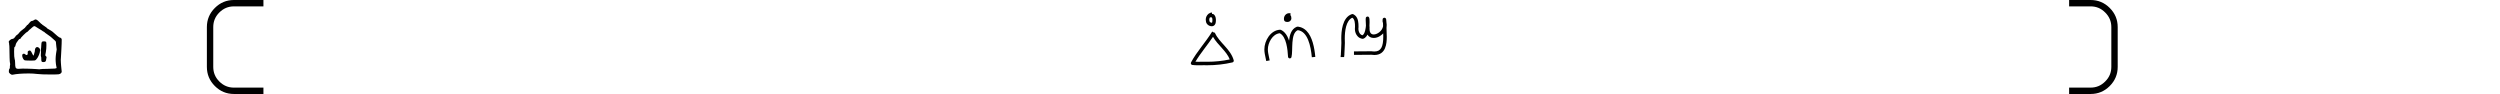
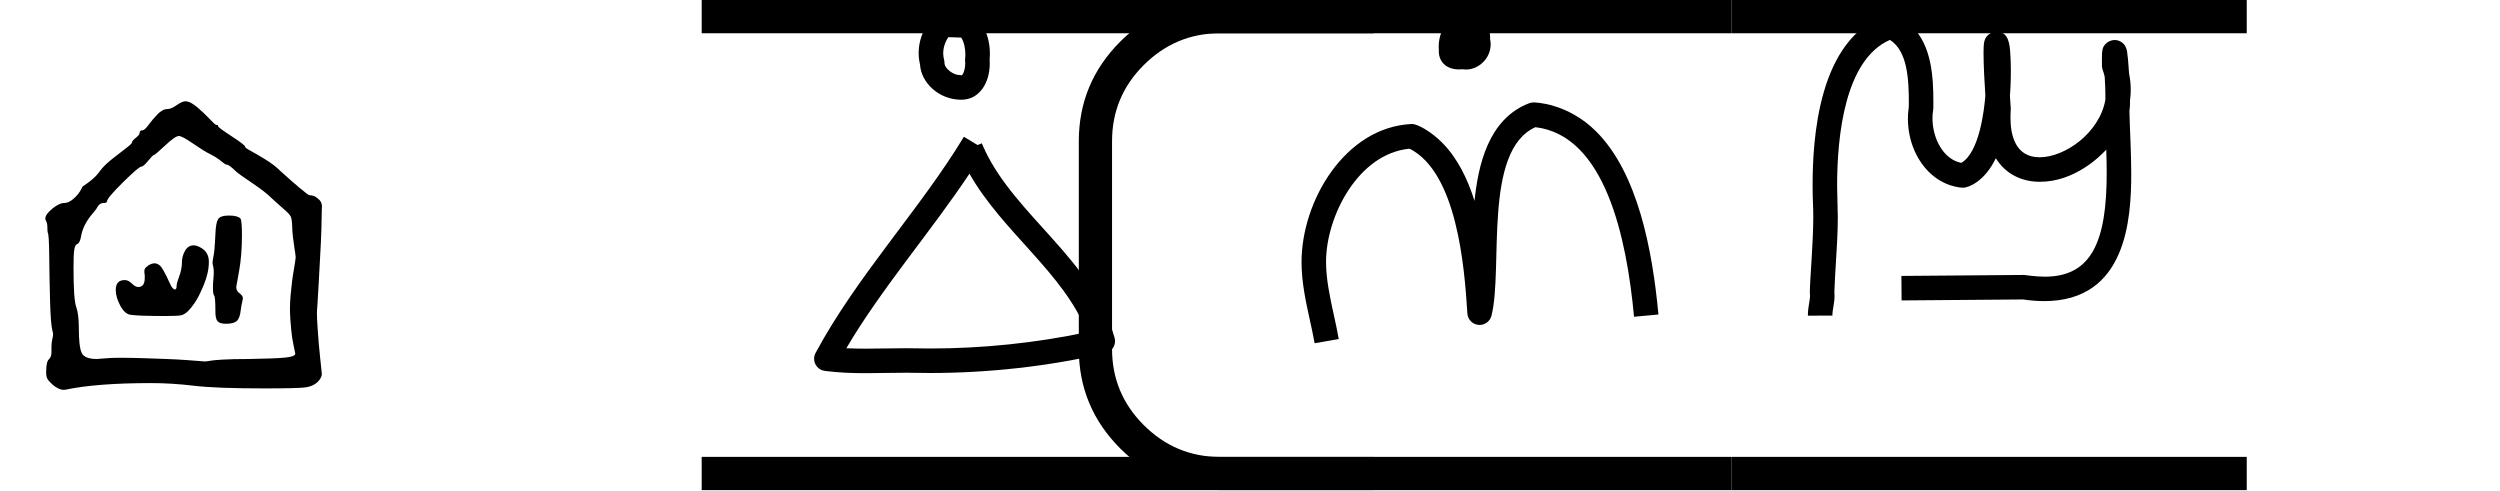
- <svg xmlns="http://www.w3.org/2000/svg" version="1.1" width="26600" height="1000" viewBox="0 0 26600 1000">
+ <svg xmlns="http://www.w3.org/2000/svg" version="1.1" width="5101" height="1000" viewBox="0 0 5101 1000">
  <path d="M126 137Q126 137 126 151Q126 160 128.0 169.0Q130 178 130 182Q130 184 128 192Q124 208 122.5 266.0Q121 324 120.5 375.0Q120 426 117 430Q116 433 116.0 443.5Q116 454 112 461Q111 462 111 465Q111 475 128.0 489.0Q145 503 157 503Q168 503 179.0 512.5Q190 522 195.5 531.0Q201 540 201 541Q201 543 207.5 547.0Q214 551 225.5 560.5Q237 570 246 583Q256 596 275.5 611.5Q295 627 309.0 637.5Q323 648 323 651Q323 655 332.5 662.5Q342 670 342 675Q342 681 349 681Q354 681 363.5 694.0Q373 707 385.5 720.0Q398 733 410 733Q419 733 432.5 742.5Q446 752 454 752Q466 752 483.0 737.5Q500 723 513.5 708.5Q527 694 530 694Q533 694 533.5 693.5Q534 693 534 691Q534 688 567.0 666.5Q600 645 600 641Q600 638 614.0 630.5Q628 623 650.0 609.5Q672 596 687 581Q711 559 733.0 540.5Q755 522 758 522Q762 522 767.5 520.5Q773 519 781.5 511.0Q790 503 788 489Q788 472 787.0 440.0Q786 408 784.0 374.0Q782 340 780.5 309.0Q779 278 777.5 257.5Q776 237 776 236Q776 221 777.5 199.5Q779 178 780.5 159.0Q782 140 784.0 123.0Q786 106 787.0 95.0Q788 84 788 84Q788 75 777 64Q766 54 748.0 51.5Q730 49 647 49Q529 49 475.0 55.5Q421 62 370 62Q237 62 161 46Q147 43 129 58Q119 67 116.0 72.5Q113 78 113 89Q113 114 119.5 120.0Q126 126 126 137ZM291 124Q320 124 351.5 123.0Q383 122 408.5 121.0Q434 120 455.0 118.5Q476 117 488.5 116.0Q501 115 501 115Q506 115 513.5 116.5Q521 118 544.5 119.5Q568 121 609 121Q674 122 698.5 124.5Q723 127 723 134Q723 134 722.5 136.5Q722 139 721.0 144.0Q720 149 718.5 156.0Q717 163 715.5 172.5Q714 182 713.0 193.0Q712 204 711.0 217.5Q710 231 710 245Q710 259 711.5 276.5Q713 294 715.0 310.0Q717 326 719.5 339.5Q722 353 723.0 361.5Q724 370 724 370Q724 374 720.0 399.5Q716 425 715.5 444.0Q715 463 712.0 469.5Q709 476 696 487Q693 490 686.0 496.0Q679 502 674.0 506.5Q669 511 666 514Q650 530 618.0 551.5Q586 573 578 580Q561 597 555 597Q552 597 548.0 600.5Q544 604 535.0 610.5Q526 617 514 623Q501 629 473.5 648.0Q446 667 438 667Q429 667 404.0 643.5Q379 620 376 620Q374 620 362.5 606.0Q351 592 346 592Q340 592 301.0 553.5Q262 515 262 507Q262 503 253 503Q245 503 239 494Q237 489 227.0 477.5Q217 466 209.5 452.5Q202 439 199 424Q196 404 188 402Q184 400 182.0 389.5Q180 379 180 344Q180 267 186.5 249.0Q193 231 193 197Q193 151 200.0 136.0Q207 121 237 121Q241 121 256.5 122.5Q272 124 291 124Z" transform="translate(0.00,833.33) scale(0.8333,-0.8333)" fill="#000000" />
  <path d="m 432.427,-300.259 c 0,-4 2.167,-11.833 6.5,-23.5 4.333,-11.667 6.5,-22.833 6.5,-33.5 0,-10 2.5,-19.5 7.5,-28.5 5,-9 12.167,-13.5 21.5,-13.5 4.667,0 10,1.667 16,5 14,7.333 21,19 21,35 0,18 -4.167,37 -12.5,57 -8.333,20 -15.667,34.5 -22,43.5 -6.333,9 -11.5,15.5 -15.5,19.5 -6,6 -11.667,9.667 -17,11 -5.333,1.333 -18,2 -38,2 -45.333,0 -74.333,-1 -87,-3 -9.333,-1.333 -17.667,-8.833 -25,-22.5 -7.333,-13.667 -11,-26.5 -11,-38.5 0,-16 7.333,-24 22,-24 6,0 11.833,2.833 17.5,8.5 5.667,5.667 10.833,8.5 15.5,8.5 10.667,0 16,-7.333 16,-22 v -7 c -1.333,-7.333 -1.333,-12.333 0,-15 1.333,-2.667 4.333,-5.667 9,-9 5.333,-3.333 10.333,-5 15,-5 8,0 15,5.333 21,16 6,10.667 11.333,21.333 16,32 4.667,10.667 9,16 13,16 2.667,0 4,-3 4,-9 z m 95,-126 c 0.667,-18.667 2.833,-31 6.5,-37 3.667,-6 12.5,-9 26.5,-9 14,0 23.333,2.333 28,7 2.667,2.667 4,16.333 4,41 0,32.667 -2.333,62 -7,88 l -7,39 c 0,6.667 3,12 9,16 6,4.667 8.333,9.333 7,14 -2.667,11.333 -4.333,20.333 -5,27 -1.333,12.667 -4.5,21.333 -9.5,26 -5,4.667 -13.833,7 -26.5,7 -10,0 -16.833,-2 -20.5,-6 -3.667,-4 -5.5,-11.667 -5.5,-23 0,-24.667 -1,-38 -3,-40 -2,-2 -3,-8.667 -3,-20 0,-8 0.333,-14.333 1,-19 0.667,-7.333 1,-13.333 1,-18 0,-6 -0.5,-11 -1.5,-15 -1,-4 -1.5,-6.667 -1.5,-8 0,-3.333 0.667,-8.333 2,-15 2,-7.333 3.667,-25.667 5,-55 z" transform="translate(0.00,833.33) scale(0.8333,0.8333)" fill="#000000" />
  <path d="M 24.638,12.488 H 20.722 q -1.482,0 -2.54,-1.058 -1.058,-1.058 -1.058,-2.54 V 3.598 q 0,-1.482 1.058,-2.54 Q 19.241,4e-6 20.722,4e-6 h 3.916 V 0.847 H 20.722 q -1.132,0 -1.947,0.815 -0.804,0.804 -0.804,1.937 v 5.292 q 0,1.132 0.804,1.937 0.815,0.815 1.947,0.815 h 3.916 z" transform="translate(830.00,0.00) scale(80.0747,80.0747)" fill="#000000" />
-   <path d="M 75.015,0.847 V 4e-6 h 13.123 v 0.847 z m 0,11.642 v -0.847 h 13.123 v 0.847 z" transform="translate(12438.47,0.00) scale(1410.276,80.0747)" fill="#000000" />
-   <path d="m 87.715,4e-6 h 2.857 q 1.482,0 2.54,1.058 1.058,1.058 1.058,2.54 v 5.292 q 0,1.482 -1.058,2.54 -1.058,1.058 -2.54,1.058 h -2.857 v -0.847 h 2.857 q 1.132,0 1.937,-0.815 0.815,-0.804 0.815,-1.937 V 3.598 q 0,-1.132 -0.815,-1.937 -0.804,-0.815 -1.937,-0.815 h -2.857 z" transform="translate(14991.69,0.00) scale(80.0747,80.0747)" fill="#000000" />
-   <path d="M 562.37,129.59 C 562.37,168.42 541.80,203.48 504.34,203.48 C 457.22,203.48 422.03,167.43 420.10,131.54 C 418.20,123.70 417.31,115.86 417.31,108.15 C 417.31,75.57 433.17,45.44 455.80,26.84 C 455.84,25.68 455.87,25.02 455.87,25.02 L 458.00,25.09 C 471.42,14.70 487.79,7.71 506.07,7.02 L 506.81,26.78 C 518.12,27.17 525.86,27.43 538.13,39.71 C 543.11,44.69 562.69,67.03 562.69,110.58 C 562.69,114.54 562.50,118.47 562.11,122.33 C 562.28,124.71 562.37,127.13 562.37,129.59  Z M 512.00,122.00 C 512.00,118.86 512.63,117.38 512.63,111.28 C 512.63,98.56 509.72,84.93 504.08,76.70 L 478.03,75.80 C 471.40,85.23 467.42,97.04 467.42,108.69 C 467.42,118.90 470.00,121.32 469.99,128.10 C 469.99,140.27 488.52,152.83 499.42,153.01 C 502.46,153.06 504.00,153.60 505.06,153.60 C 506.61,153.60 512.33,144.59 512.33,128.93 C 512.33,127.53 512.00,122.07 512.00,122.00  Z M 392.18,710.51 C 394.59,710.51 440.05,711.08 440.54,711.08 C 545.86,711.08 656.56,700.02 760.54,677.69 C 713.81,557.34 588.95,474.11 520.96,354.41 C 441.54,473.78 341.82,588.03 269.78,710.52 C 282.93,711.18 296.19,711.41 309.68,711.41 C 336.82,711.41 363.77,710.51 392.18,710.51  Z M 392.24,760.51 C 363.89,760.51 336.11,761.42 309.05,761.42 C 281.74,761.42 254.16,760.50 225.73,756.78 C 213.35,755.16 204.00,744.61 204.00,732.00 C 204.00,727.93 204.99,723.86 206.97,720.18 C 291.31,563.03 421.08,425.84 509.59,279.08 L 537.54,295.93 L 546.08,292.38 C 547.74,296.37 549.48,300.32 551.30,304.23 L 552.42,304.90 C 552.27,305.15 552.12,305.40 551.97,305.65 C 616.04,441.50 772.25,529.99 817.06,689.20 C 817.68,691.42 818.00,693.71 818.00,696.00 C 818.00,707.71 809.92,717.69 798.78,720.32 C 683.01,747.68 558.80,761.07 440.63,761.07 C 440.15,761.07 393.01,760.51 392.24,760.51 Z" transform="translate(12518.47,127.80) scale(0.7444,0.7444)" fill="#000000" />
-   <path d="M 427.55,94.97 C 427.55,55.04 457.98,19.33 497.55,17.05 C 498.19,17.05 498.84,17.02 499.48,17.02 C 499.76,17.02 500.03,17.02 500.31,17.04 C 501.70,16.77 503.43,16.55 505.42,16.55 C 512.92,16.55 521.38,19.31 528.65,28.55 L 515.53,38.88 C 517.84,40.97 520.50,44.04 522.59,48.32 C 527.23,53.30 532.48,62.20 532.48,76.94 C 532.48,77.90 532.45,78.86 532.39,79.82 C 533.22,83.45 533.60,87.05 533.60,90.56 C 533.60,118.82 509.41,141.89 483.02,141.89 C 480.67,141.89 478.27,141.71 475.85,141.32 C 473.67,141.53 471.43,141.66 469.11,141.66 C 441.30,141.66 427.76,124.29 427.76,104.67 C 427.76,103.76 427.79,102.85 427.85,101.95 C 427.65,99.61 427.55,97.29 427.55,94.97  Z M 368.22,303.39 C 263.48,313.18 197.70,441.18 197.70,534.24 C 197.70,569.26 205.50,605.88 213.69,643.20 C 217.21,659.26 220.77,675.42 223.63,691.71 L 174.38,700.35 C 171.79,685.54 168.39,670.03 164.87,653.97 C 156.74,616.93 147.70,576.76 147.70,534.62 C 147.70,409.97 236.45,259.73 371.76,253.04 C 372.17,253.02 372.59,253.00 373.00,253.00 C 385.45,253.00 413.33,269.77 433.92,290.37 C 465.61,322.06 486.27,364.46 500.64,409.82 C 508.12,337.95 528.43,242.64 612.05,210.66 C 614.92,209.55 617.96,209.00 621.00,209.00 C 623.39,209.00 690.14,209.54 749.07,268.47 C 833.42,352.82 863.52,508.41 875.89,641.67 L 875.89,641.71 L 826.11,646.33 C 811.09,484.53 766.94,276.22 624.80,259.49 C 517.35,308.06 559.56,548.17 535.23,644.17 C 532.45,655.11 522.57,663.00 511.00,663.00 C 497.76,663.00 486.86,652.71 486.05,639.53 C 480.19,543.46 464.60,352.32 368.22,303.39 Z" transform="translate(13342.88,127.80) scale(0.7444,0.7444)" fill="#000000" />
-   <path d="M 184.38,603.07 C 184.38,619.66 179.99,631.36 179.99,643.91 L 130.01,644.09 C 130.00,643.96 130.00,643.83 130.00,643.71 C 130.00,626.09 134.39,613.74 134.39,602.97 C 134.39,599.52 134.00,598.63 134.00,596.00 C 134.00,572.39 141.02,494.57 141.02,442.55 C 141.02,413.96 139.64,414.42 139.64,377.95 C 139.64,286.32 150.35,77.39 291.04,30.30 C 293.62,29.44 296.31,29.00 299.00,29.00 C 311.77,29.00 332.18,43.47 342.91,54.20 C 382.83,94.12 386.03,157.56 386.03,208.75 C 386.03,220.90 386.03,221.95 385.64,224.21 C 384.66,229.95 384.20,235.81 384.20,241.67 C 384.20,281.58 406.11,325.38 443.03,332.30 C 479.72,311.28 489.71,225.28 492.11,195.29 C 490.31,167.55 488.39,132.39 488.39,108.14 C 488.39,87.09 489.71,79.35 497.01,72.05 C 500.14,68.92 506.81,64.66 515.07,64.66 C 540.07,64.66 541.82,91.26 543.05,109.98 C 543.69,119.81 544.13,131.97 544.13,145.70 C 544.13,152.27 544.07,171.76 542.25,195.89 C 542.27,196.15 544.00,221.22 544.00,222.00 C 544.00,224.14 543.34,230.15 543.34,239.79 C 543.34,275.62 553.16,320.92 602.86,320.92 C 653.85,320.92 724.98,271.74 737.04,203.54 C 737.05,201.81 737.06,199.97 737.06,198.04 C 737.06,185.63 736.66,174.01 735.62,156.45 C 732.53,143.32 730.11,141.35 730.01,134.36 C 729.94,129.75 729.91,125.76 729.91,122.31 C 729.91,101.66 730.91,96.13 738.02,89.02 C 741.14,85.90 747.81,81.67 756.02,81.67 C 759.85,81.67 777.38,82.91 781.26,105.15 C 782.36,111.46 783.87,126.13 785.32,149.67 C 787.64,161.00 788.73,172.15 788.73,183.05 C 788.73,190.45 788.23,197.73 787.27,204.87 C 787.28,206.17 787.29,207.43 787.29,208.66 C 787.29,215.10 787.09,220.65 786.04,226.36 C 786.78,262.00 789.77,310.15 789.77,353.76 C 789.77,445.84 780.66,614.38 612.04,614.38 C 598.56,614.38 584.27,613.27 569.18,611.01 L 321.20,612.99 L 320.80,563.01 L 571.00,561.00 C 571.42,561.00 595.53,564.55 613.31,564.55 C 709.24,564.55 739.69,492.00 739.69,353.34 C 739.69,337.31 739.32,321.18 738.80,305.28 C 726.08,319.20 674.06,370.93 603.47,370.93 C 563.61,370.93 532.13,353.09 513.47,322.82 C 490.16,371.46 456.59,383.00 447.00,383.00 C 444.66,383.00 408.52,382.47 376.67,350.62 C 349.08,323.03 334.11,282.95 334.11,242.61 C 334.11,225.02 336.02,225.35 336.02,212.10 C 336.02,161.49 333.44,104.28 297.37,81.39 C 205.31,121.59 189.64,277.46 189.64,378.93 C 189.64,383.95 191.03,442.24 191.03,442.88 C 191.03,474.28 189.09,504.89 187.22,534.95 C 185.96,555.23 184.71,575.27 184.04,595.17 C 184.28,597.90 184.38,600.54 184.38,603.07 Z" transform="translate(14167.28,127.80) scale(0.7444,0.7444)" fill="#000000" />
+   <path d="M 75.015,0.847 V 4e-6 h 13.123 v 0.847 z m 0,11.642 v -0.847 h 13.123 v 0.847 z" transform="translate(-4575.08,0.00) scale(80.0747,80.0747)" fill="#000000" />
+   <path d="M 75.015,0.847 V 4e-6 h 13.123 v 0.847 z m 0,11.642 v -0.847 h 13.123 v 0.847 z" transform="translate(-3524.24,0.00) scale(80.0747,80.0747)" fill="#000000" />
+   <path d="M 75.015,0.847 V 4e-6 h 13.123 v 0.847 z m 0,11.642 v -0.847 h 13.123 v 0.847 z" transform="translate(-2473.39,0.00) scale(80.0747,80.0747)" fill="#000000" />
+   <path d="m 87.715,4e-6 h 2.857 q 1.482,0 2.54,1.058 1.058,1.058 1.058,2.54 v 5.292 q 0,1.482 -1.058,2.54 -1.058,1.058 -2.54,1.058 h -2.857 v -0.847 h 2.857 q 1.132,0 1.937,-0.815 0.815,-0.804 0.815,-1.937 V 3.598 q 0,-1.132 -0.815,-1.937 -0.804,-0.815 -1.937,-0.815 h -2.857 z" transform="translate(4584.24,0.00) scale(80.0747,80.0747)" fill="#000000" />
+   <path d="M 562.37,129.59 C 562.37,168.42 541.80,203.48 504.34,203.48 C 457.22,203.48 422.03,167.43 420.10,131.54 C 418.20,123.70 417.31,115.86 417.31,108.15 C 417.31,75.57 433.17,45.44 455.80,26.84 C 455.84,25.68 455.87,25.02 455.87,25.02 L 458.00,25.09 C 471.42,14.70 487.79,7.71 506.07,7.02 L 506.81,26.78 C 518.12,27.17 525.86,27.43 538.13,39.71 C 543.11,44.69 562.69,67.03 562.69,110.58 C 562.69,114.54 562.50,118.47 562.11,122.33 C 562.28,124.71 562.37,127.13 562.37,129.59  Z M 512.00,122.00 C 512.00,118.86 512.63,117.38 512.63,111.28 C 512.63,98.56 509.72,84.93 504.08,76.70 L 478.03,75.80 C 471.40,85.23 467.42,97.04 467.42,108.69 C 467.42,118.90 470.00,121.32 469.99,128.10 C 469.99,140.27 488.52,152.83 499.42,153.01 C 502.46,153.06 504.00,153.60 505.06,153.60 C 506.61,153.60 512.33,144.59 512.33,128.93 C 512.33,127.53 512.00,122.07 512.00,122.00  Z M 392.18,710.51 C 394.59,710.51 440.05,711.08 440.54,711.08 C 545.86,711.08 656.56,700.02 760.54,677.69 C 713.81,557.34 588.95,474.11 520.96,354.41 C 441.54,473.78 341.82,588.03 269.78,710.52 C 282.93,711.18 296.19,711.41 309.68,711.41 C 336.82,711.41 363.77,710.51 392.18,710.51  Z M 392.24,760.51 C 363.89,760.51 336.11,761.42 309.05,761.42 C 281.74,761.42 254.16,760.50 225.73,756.78 C 213.35,755.16 204.00,744.61 204.00,732.00 C 204.00,727.93 204.99,723.86 206.97,720.18 C 291.31,563.03 421.08,425.84 509.59,279.08 L 537.54,295.93 L 546.08,292.38 C 547.74,296.37 549.48,300.32 551.30,304.23 L 552.42,304.90 C 552.27,305.15 552.12,305.40 551.97,305.65 C 616.04,441.50 772.25,529.99 817.06,689.20 C 817.68,691.42 818.00,693.71 818.00,696.00 C 818.00,707.71 809.92,717.69 798.78,720.32 C 683.01,747.68 558.80,761.07 440.63,761.07 C 440.15,761.07 393.01,760.51 392.24,760.51 Z" transform="translate(1457.12,0.00) scale(1,1)" fill="#000000" />
+   <path d="M 427.55,94.97 C 427.55,55.04 457.98,19.33 497.55,17.05 C 498.19,17.05 498.84,17.02 499.48,17.02 C 499.76,17.02 500.03,17.02 500.31,17.04 C 501.70,16.77 503.43,16.55 505.42,16.55 C 512.92,16.55 521.38,19.31 528.65,28.55 L 515.53,38.88 C 517.84,40.97 520.50,44.04 522.59,48.32 C 527.23,53.30 532.48,62.20 532.48,76.94 C 532.48,77.90 532.45,78.86 532.39,79.82 C 533.22,83.45 533.60,87.05 533.60,90.56 C 533.60,118.82 509.41,141.89 483.02,141.89 C 480.67,141.89 478.27,141.71 475.85,141.32 C 473.67,141.53 471.43,141.66 469.11,141.66 C 441.30,141.66 427.76,124.29 427.76,104.67 C 427.76,103.76 427.79,102.85 427.85,101.95 C 427.65,99.61 427.55,97.29 427.55,94.97  Z M 368.22,303.39 C 263.48,313.18 197.70,441.18 197.70,534.24 C 197.70,569.26 205.50,605.88 213.69,643.20 C 217.21,659.26 220.77,675.42 223.63,691.71 L 174.38,700.35 C 171.79,685.54 168.39,670.03 164.87,653.97 C 156.74,616.93 147.70,576.76 147.70,534.62 C 147.70,409.97 236.45,259.73 371.76,253.04 C 372.17,253.02 372.59,253.00 373.00,253.00 C 385.45,253.00 413.33,269.77 433.92,290.37 C 465.61,322.06 486.27,364.46 500.64,409.82 C 508.12,337.95 528.43,242.64 612.05,210.66 C 614.92,209.55 617.96,209.00 621.00,209.00 C 623.39,209.00 690.14,209.54 749.07,268.47 C 833.42,352.82 863.52,508.41 875.89,641.67 L 875.89,641.71 L 826.11,646.33 C 811.09,484.53 766.94,276.22 624.80,259.49 C 517.35,308.06 559.56,548.17 535.23,644.17 C 532.45,655.11 522.57,663.00 511.00,663.00 C 497.76,663.00 486.86,652.71 486.05,639.53 C 480.19,543.46 464.60,352.32 368.22,303.39 Z" transform="translate(2507.97,0.00) scale(1,1)" fill="#000000" />
+   <path d="M 184.38,603.07 C 184.38,619.66 179.99,631.36 179.99,643.91 L 130.01,644.09 C 130.00,643.96 130.00,643.83 130.00,643.71 C 130.00,626.09 134.39,613.74 134.39,602.97 C 134.39,599.52 134.00,598.63 134.00,596.00 C 134.00,572.39 141.02,494.57 141.02,442.55 C 141.02,413.96 139.64,414.42 139.64,377.95 C 139.64,286.32 150.35,77.39 291.04,30.30 C 293.62,29.44 296.31,29.00 299.00,29.00 C 311.77,29.00 332.18,43.47 342.91,54.20 C 382.83,94.12 386.03,157.56 386.03,208.75 C 386.03,220.90 386.03,221.95 385.64,224.21 C 384.66,229.95 384.20,235.81 384.20,241.67 C 384.20,281.58 406.11,325.38 443.03,332.30 C 479.72,311.28 489.71,225.28 492.11,195.29 C 490.31,167.55 488.39,132.39 488.39,108.14 C 488.39,87.09 489.71,79.35 497.01,72.05 C 500.14,68.92 506.81,64.66 515.07,64.66 C 540.07,64.66 541.82,91.26 543.05,109.98 C 543.69,119.81 544.13,131.97 544.13,145.70 C 544.13,152.27 544.07,171.76 542.25,195.89 C 542.27,196.15 544.00,221.22 544.00,222.00 C 544.00,224.14 543.34,230.15 543.34,239.79 C 543.34,275.62 553.16,320.92 602.86,320.92 C 653.85,320.92 724.98,271.74 737.04,203.54 C 737.05,201.81 737.06,199.97 737.06,198.04 C 737.06,185.63 736.66,174.01 735.62,156.45 C 732.53,143.32 730.11,141.35 730.01,134.36 C 729.94,129.75 729.91,125.76 729.91,122.31 C 729.91,101.66 730.91,96.13 738.02,89.02 C 741.14,85.90 747.81,81.67 756.02,81.67 C 759.85,81.67 777.38,82.91 781.26,105.15 C 782.36,111.46 783.87,126.13 785.32,149.67 C 787.64,161.00 788.73,172.15 788.73,183.05 C 788.73,190.45 788.23,197.73 787.27,204.87 C 787.28,206.17 787.29,207.43 787.29,208.66 C 787.29,215.10 787.09,220.65 786.04,226.36 C 786.78,262.00 789.77,310.15 789.77,353.76 C 789.77,445.84 780.66,614.38 612.04,614.38 C 598.56,614.38 584.27,613.27 569.18,611.01 L 321.20,612.99 L 320.80,563.01 L 571.00,561.00 C 571.42,561.00 595.53,564.55 613.31,564.55 C 709.24,564.55 739.69,492.00 739.69,353.34 C 739.69,337.31 739.32,321.18 738.80,305.28 C 726.08,319.20 674.06,370.93 603.47,370.93 C 563.61,370.93 532.13,353.09 513.47,322.82 C 490.16,371.46 456.59,383.00 447.00,383.00 C 444.66,383.00 408.52,382.47 376.67,350.62 C 349.08,323.03 334.11,282.95 334.11,242.61 C 334.11,225.02 336.02,225.35 336.02,212.10 C 336.02,161.49 333.44,104.28 297.37,81.39 C 205.31,121.59 189.64,277.46 189.64,378.93 C 189.64,383.95 191.03,442.24 191.03,442.88 C 191.03,474.28 189.09,504.89 187.22,534.95 C 185.96,555.23 184.71,575.27 184.04,595.17 C 184.28,597.90 184.38,600.54 184.38,603.07 Z" transform="translate(3558.81,0.00) scale(1,1)" fill="#000000" />
</svg>
